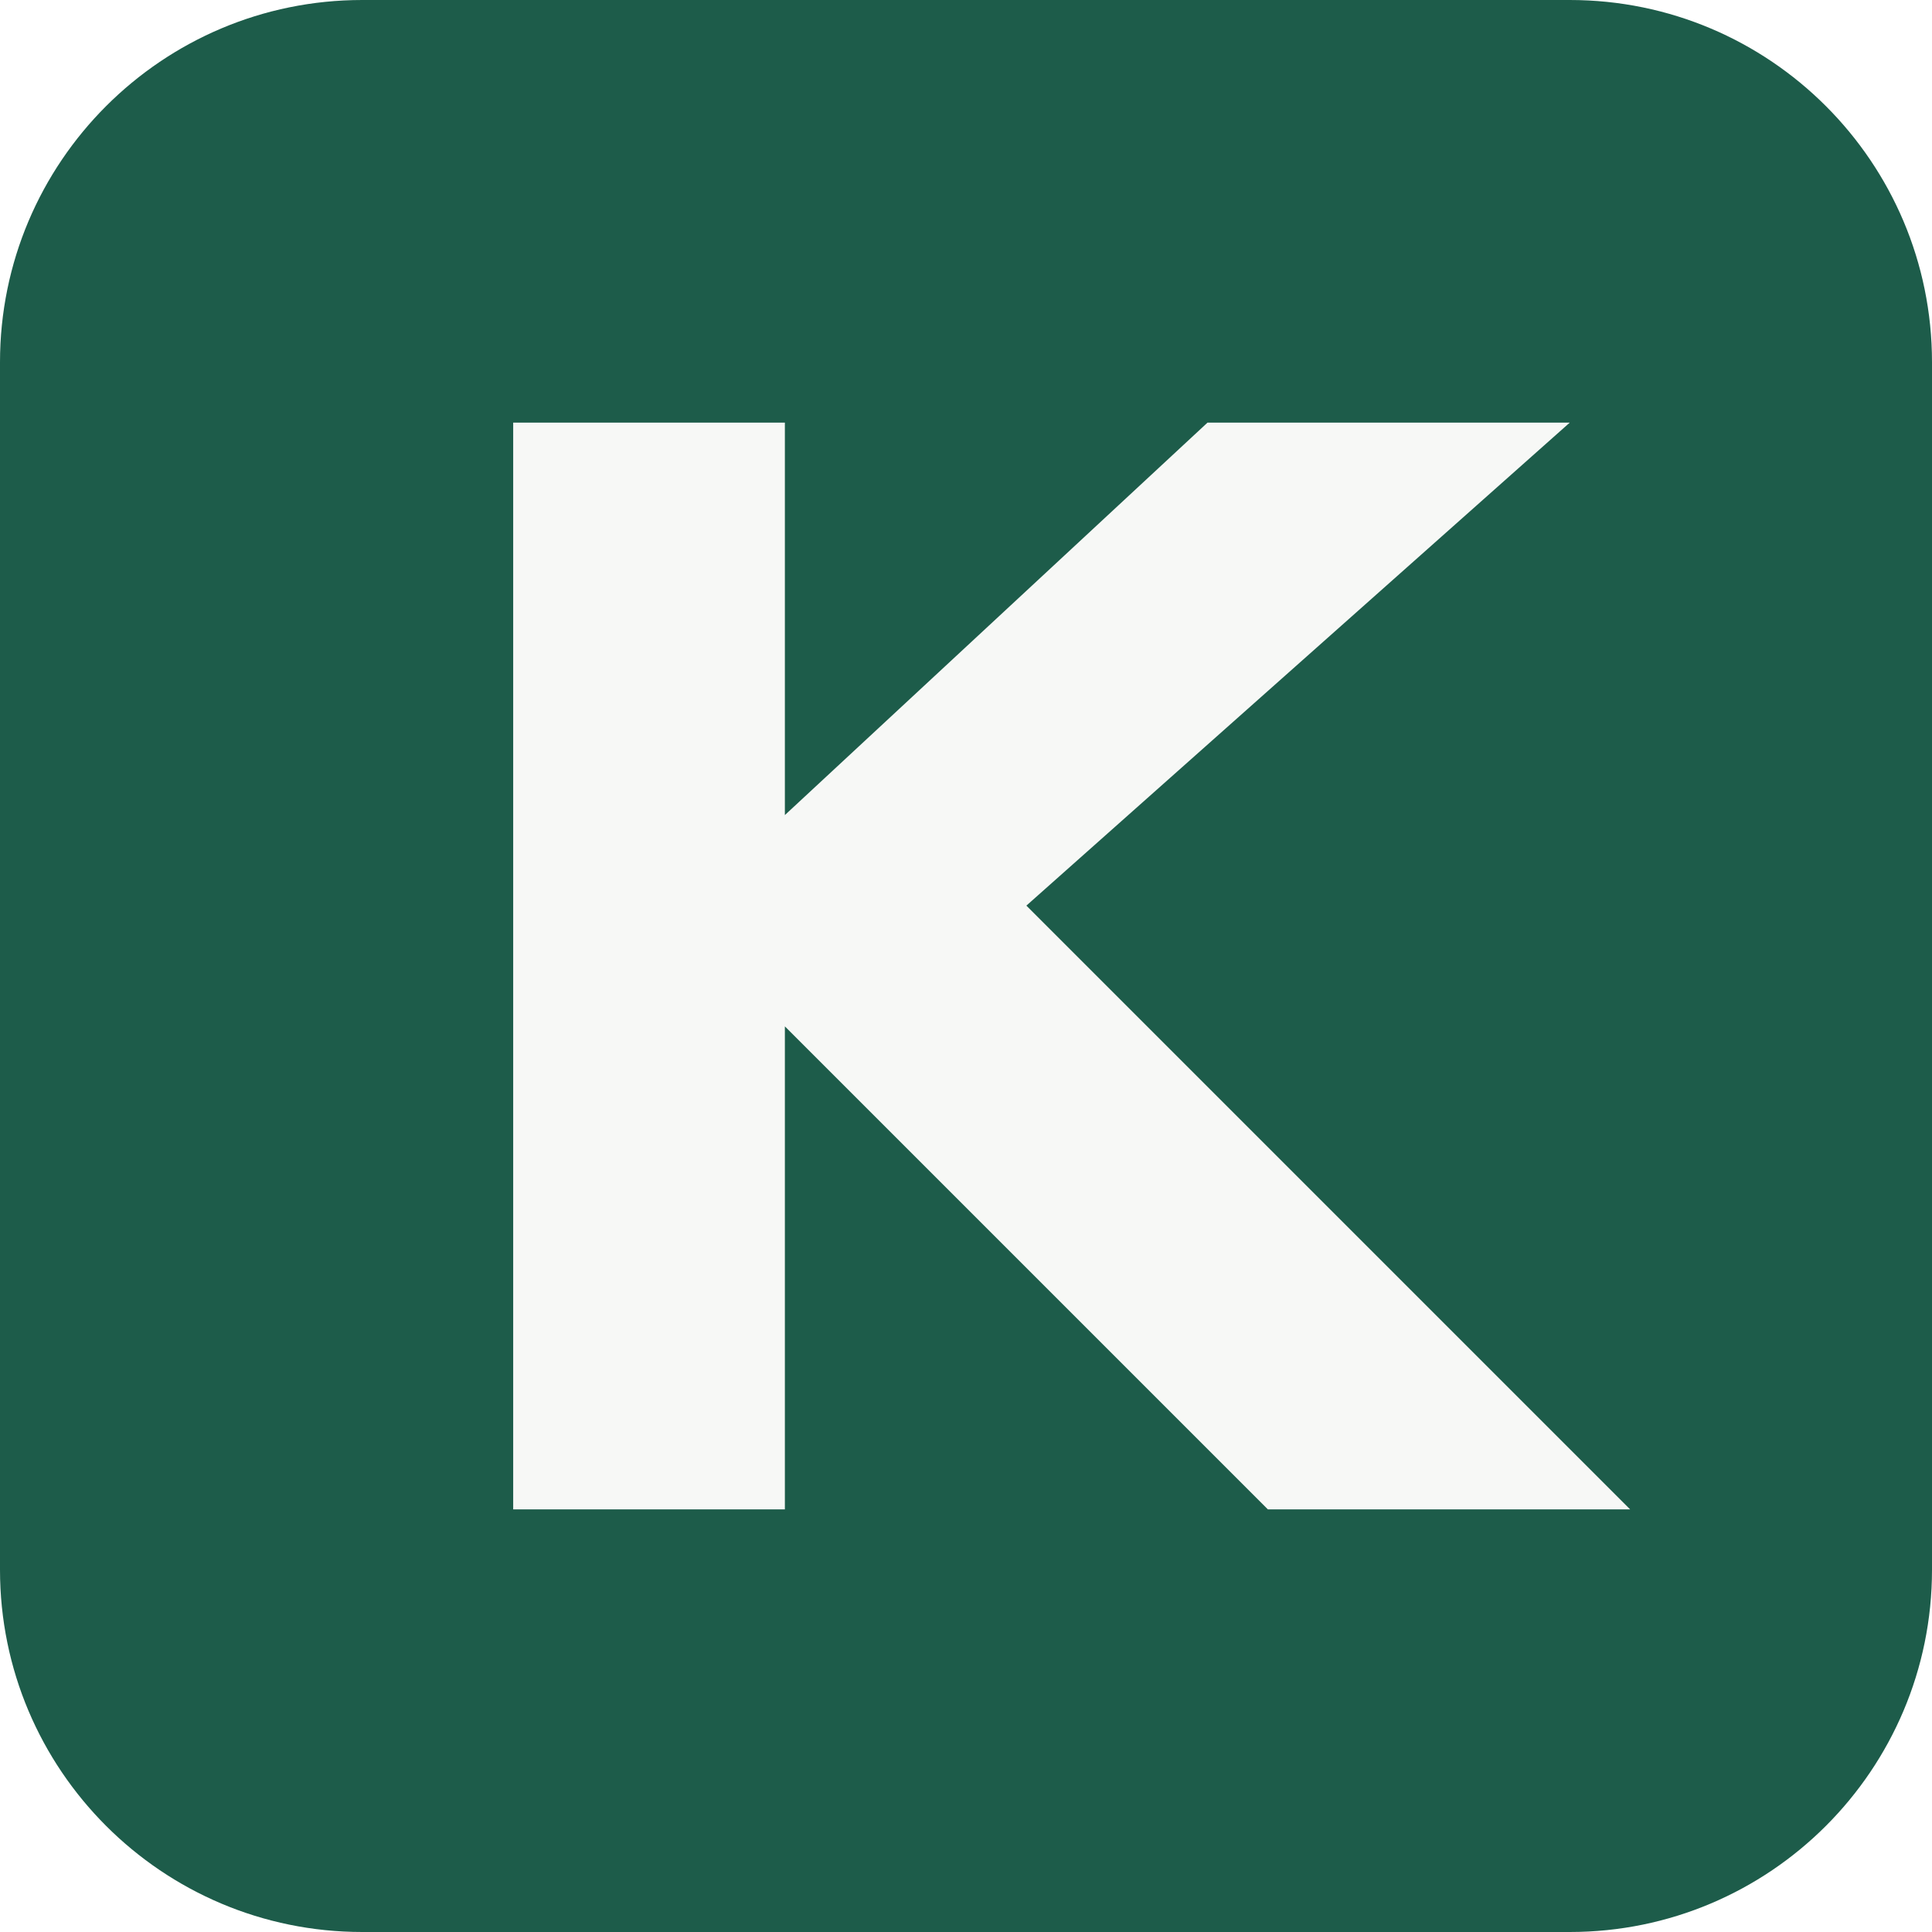
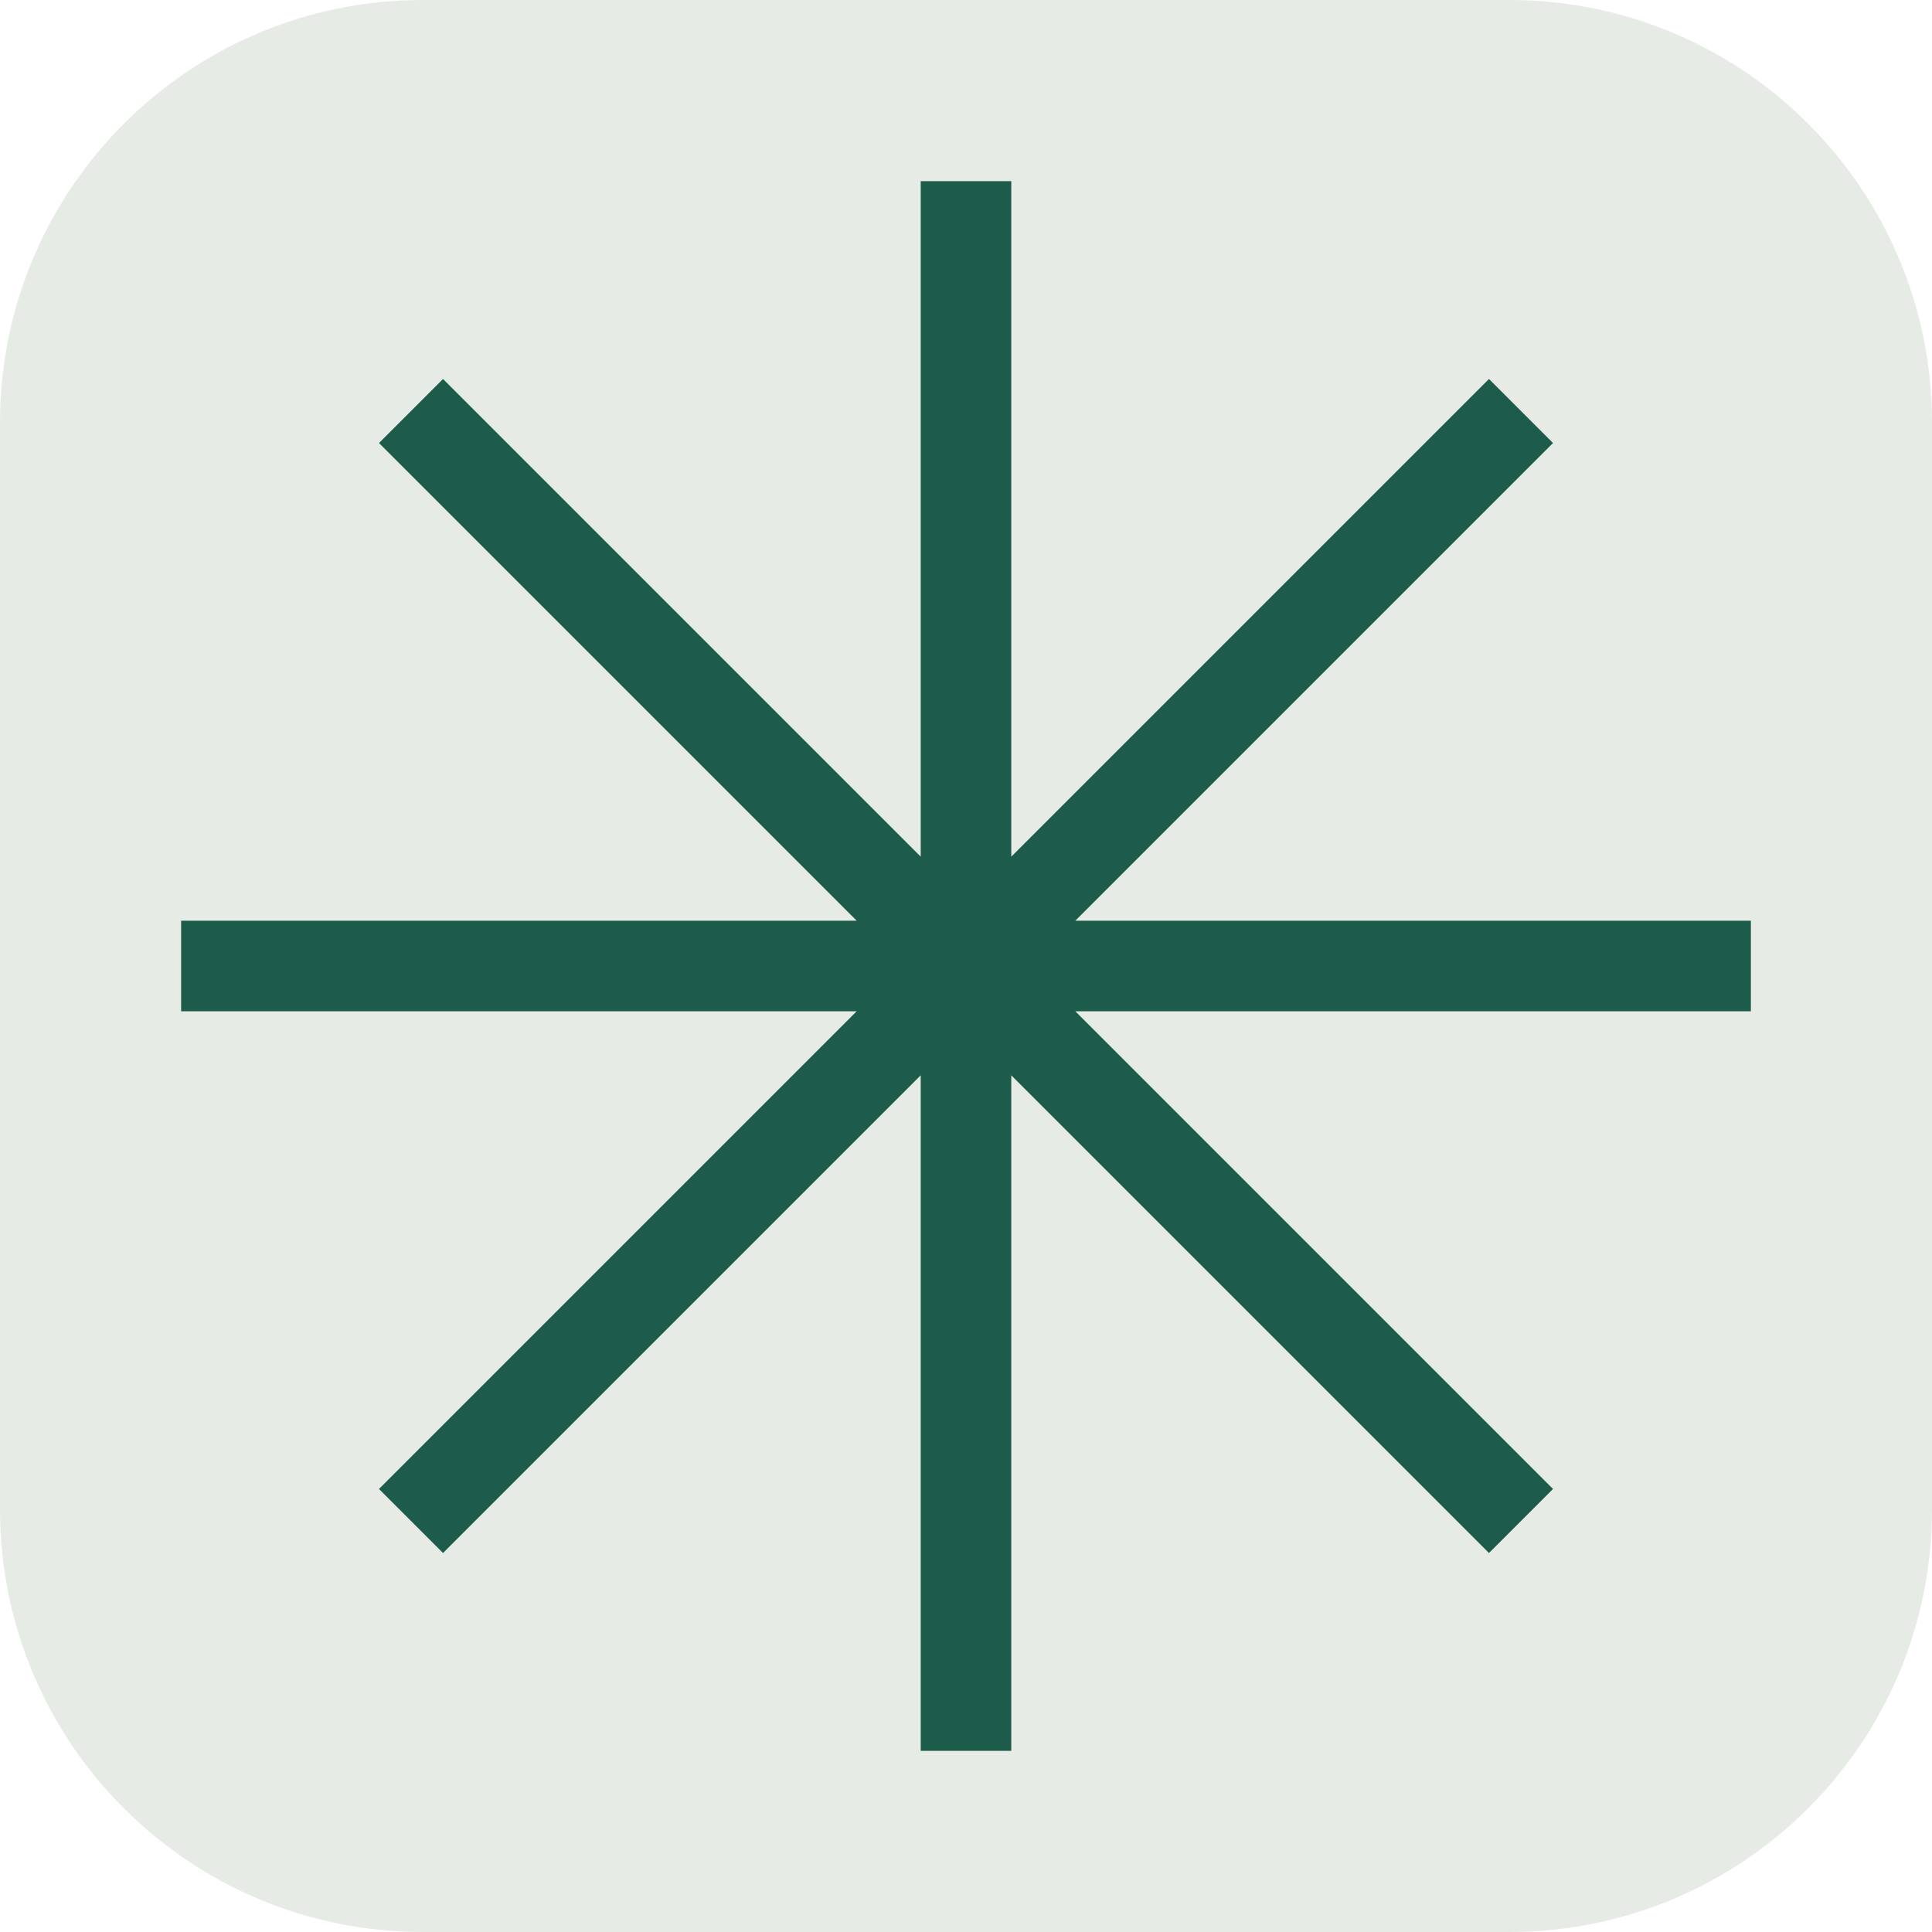
<svg xmlns="http://www.w3.org/2000/svg" viewBox="0 0 64 64">
-   <rect width="64" height="64" rx="12" fill="#1D5C4A" />
-   <path d="M17 14v36h9V34l16 16h12L34 30l18-16H40L26 27V14z" fill="#F7F8F6" />
+   <rect width="64" height="64" rx="14" fill="#E6ECE5" />
+   <path d="M32 6v52M6 32h52M13.615 13.615l36.77 36.77M13.615 50.385l36.77-36.77" fill="none" stroke="#1D5C4A" stroke-width="3" />
</svg>
